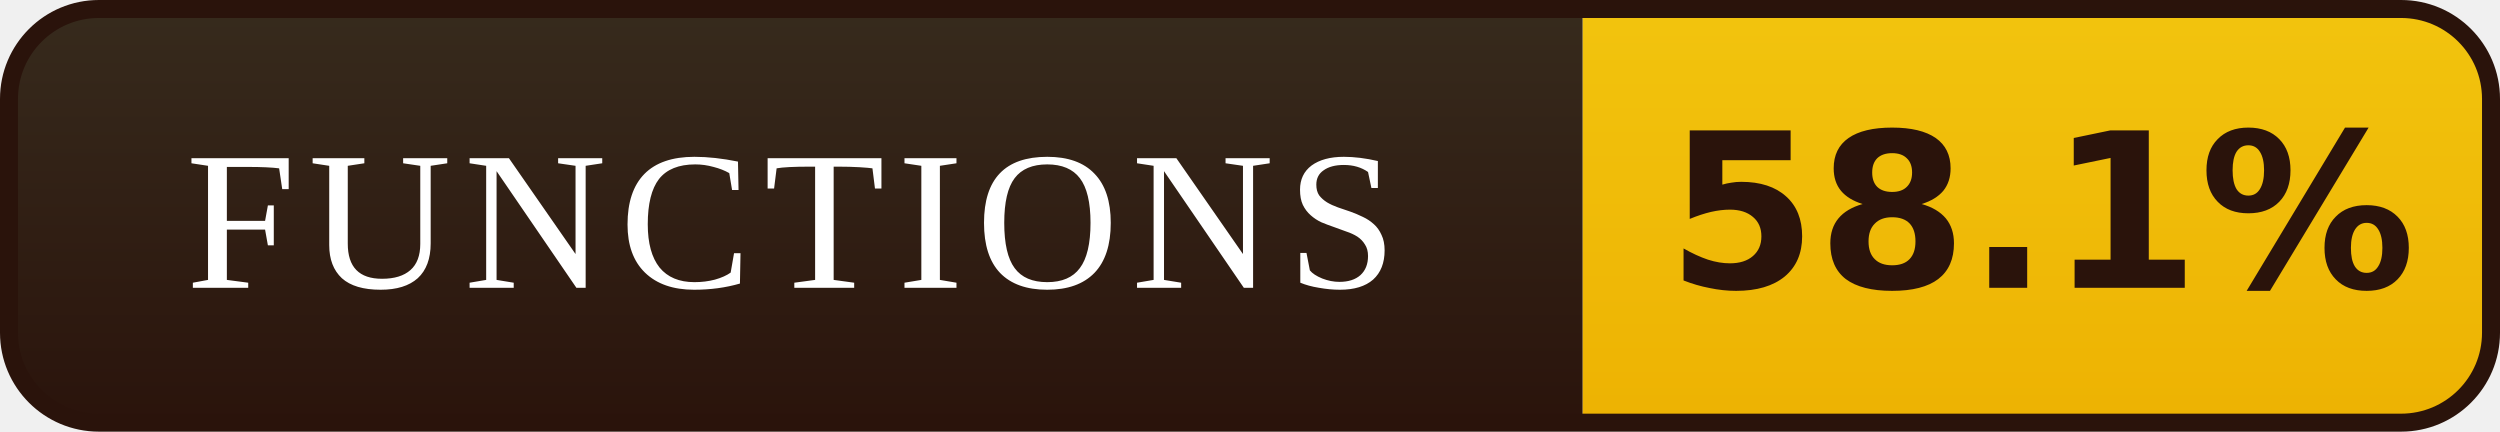
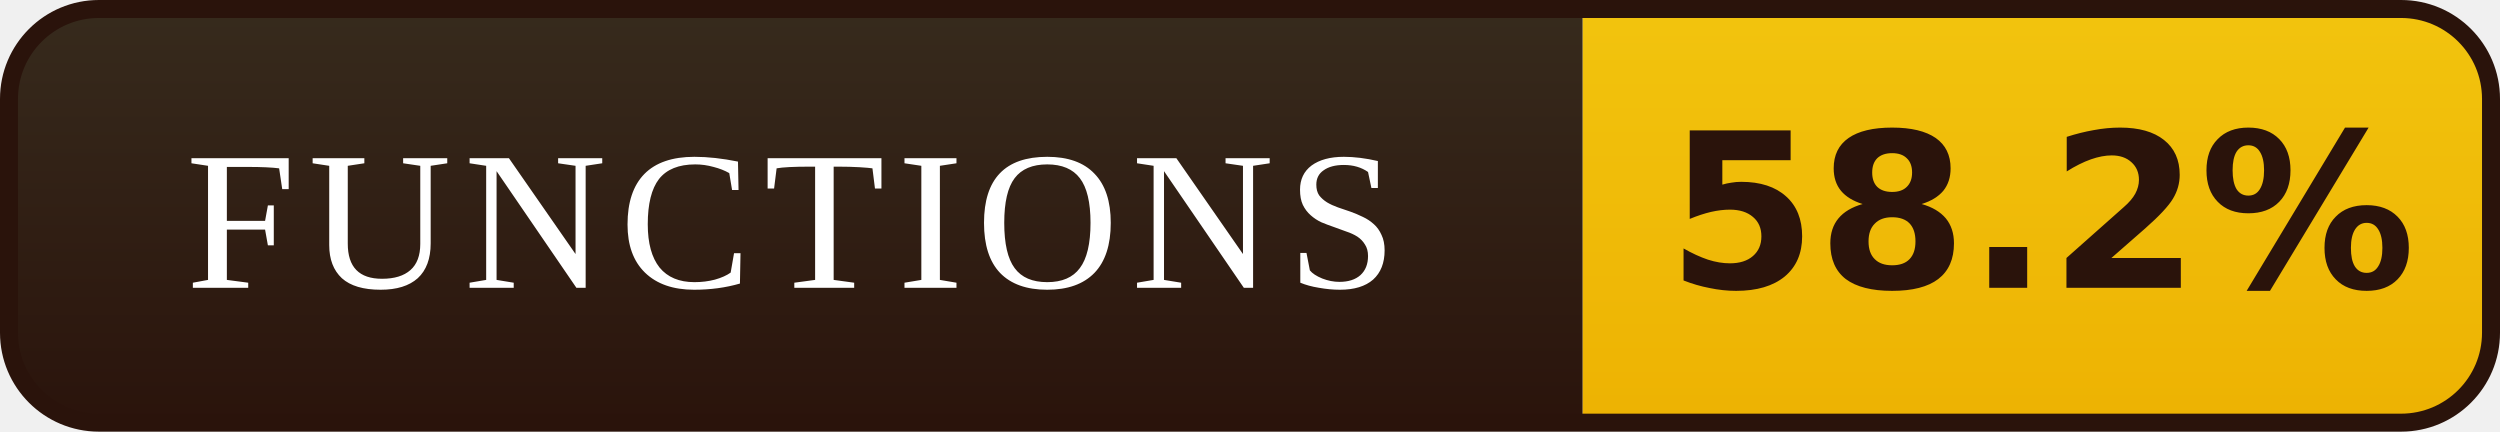
- <svg xmlns="http://www.w3.org/2000/svg" width="139" height="24" viewBox="0 0 139 24" role="img" aria-label="FUNCTIONS: 58.1%">
+ <svg xmlns="http://www.w3.org/2000/svg" width="139" height="24" viewBox="0 0 139 24" role="img" aria-label="FUNCTIONS: 58.2%">
  <defs>
    <linearGradient id="l" x1="0" y1="0" x2="0" y2="1">
      <stop offset="0" stop-color="#372B1D" />
      <stop offset="1" stop-color="#2A130B" />
    </linearGradient>
    <linearGradient id="v" x1="0" y1="0" x2="0" y2="1">
      <stop offset="0" stop-color="#F2C40E" />
      <stop offset="1" stop-color="#EDB202" />
    </linearGradient>
    <clipPath id="r">
      <rect x="0.5" y="0.5" width="138" height="23" rx="5" />
    </clipPath>
  </defs>
  <g clip-path="url(#r)">
    <rect width="88" height="24" fill="url(#l)" />
    <rect x="88" width="51" height="24" fill="url(#v)" />
  </g>
  <rect x="0.5" y="0.5" width="138" height="23" rx="5" fill="none" stroke="#2A130B" />
  <g font-family="Georgia,'Times New Roman',serif" font-size="11" letter-spacing="0.7" fill="#FFFFFF" text-anchor="middle">
    <text x="44.0" y="16">FUNCTIONS</text>
  </g>
  <g font-family="Verdana,'DejaVu Sans',sans-serif" font-size="12" font-weight="bold" fill="#2A130B" text-anchor="middle">
-     <text x="113.5" y="16">58.1%</text>
+     <text x="113.5" y="16">58.2%</text>
  </g>
</svg>
